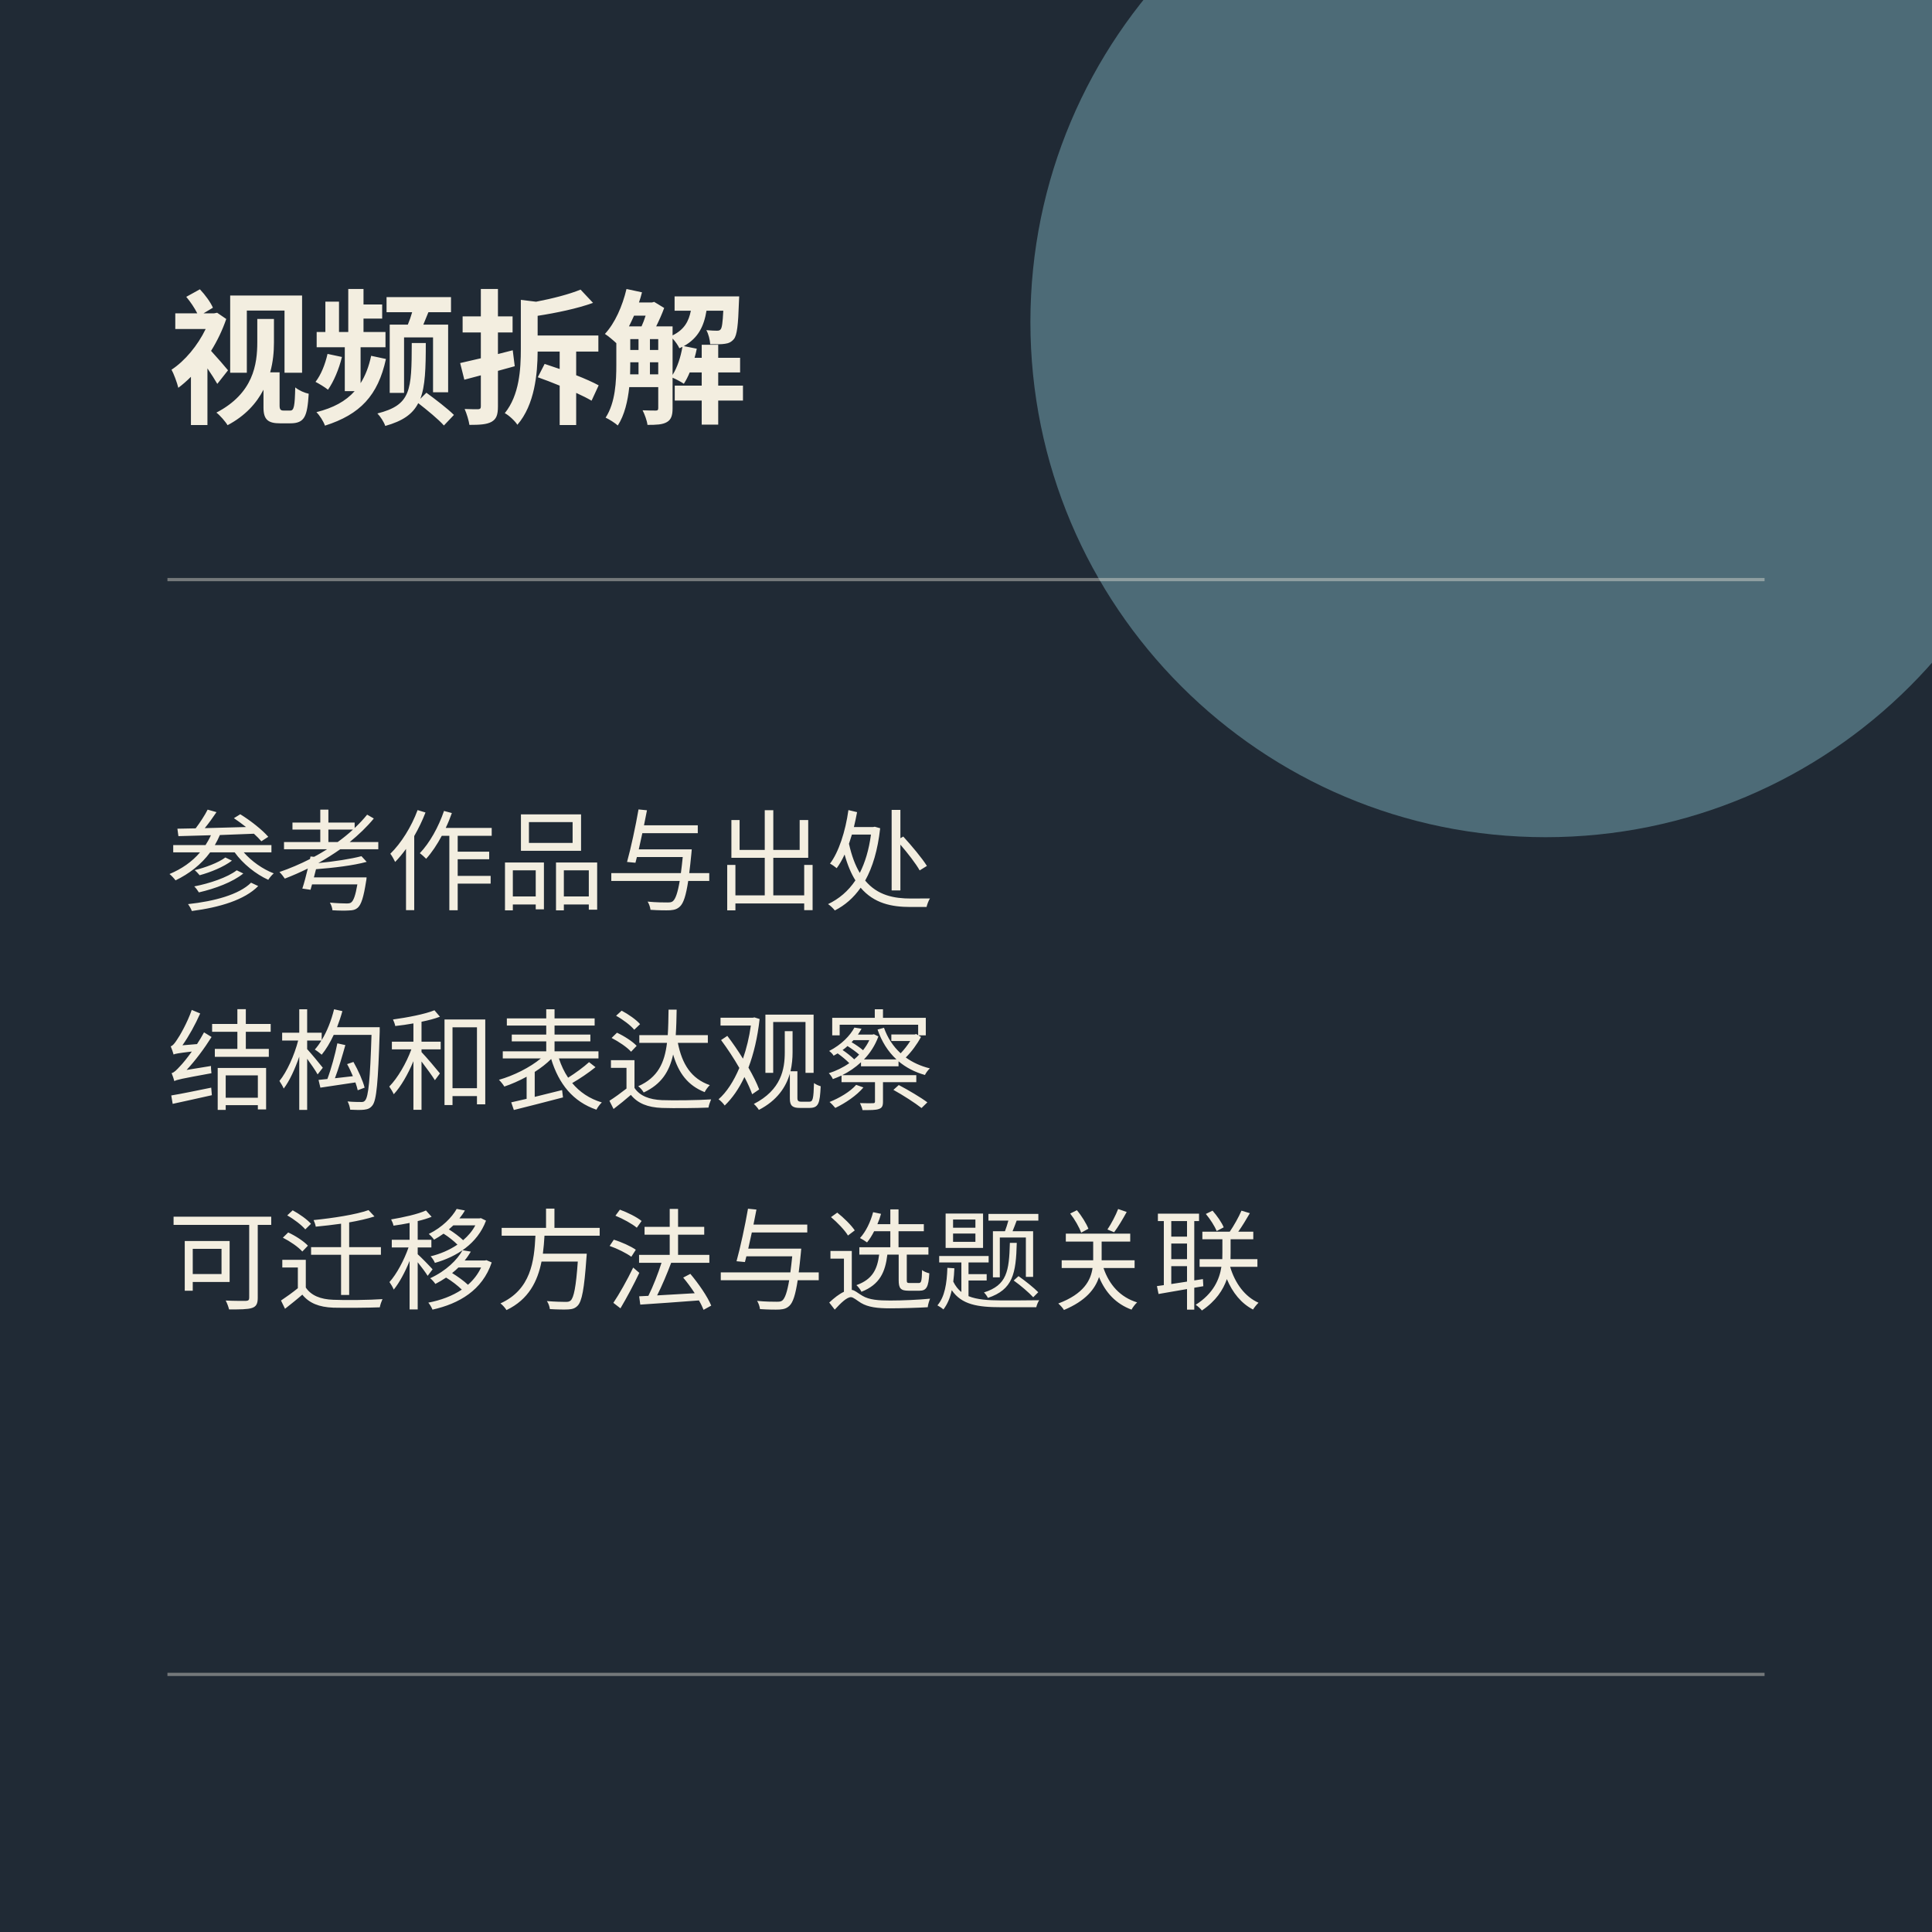
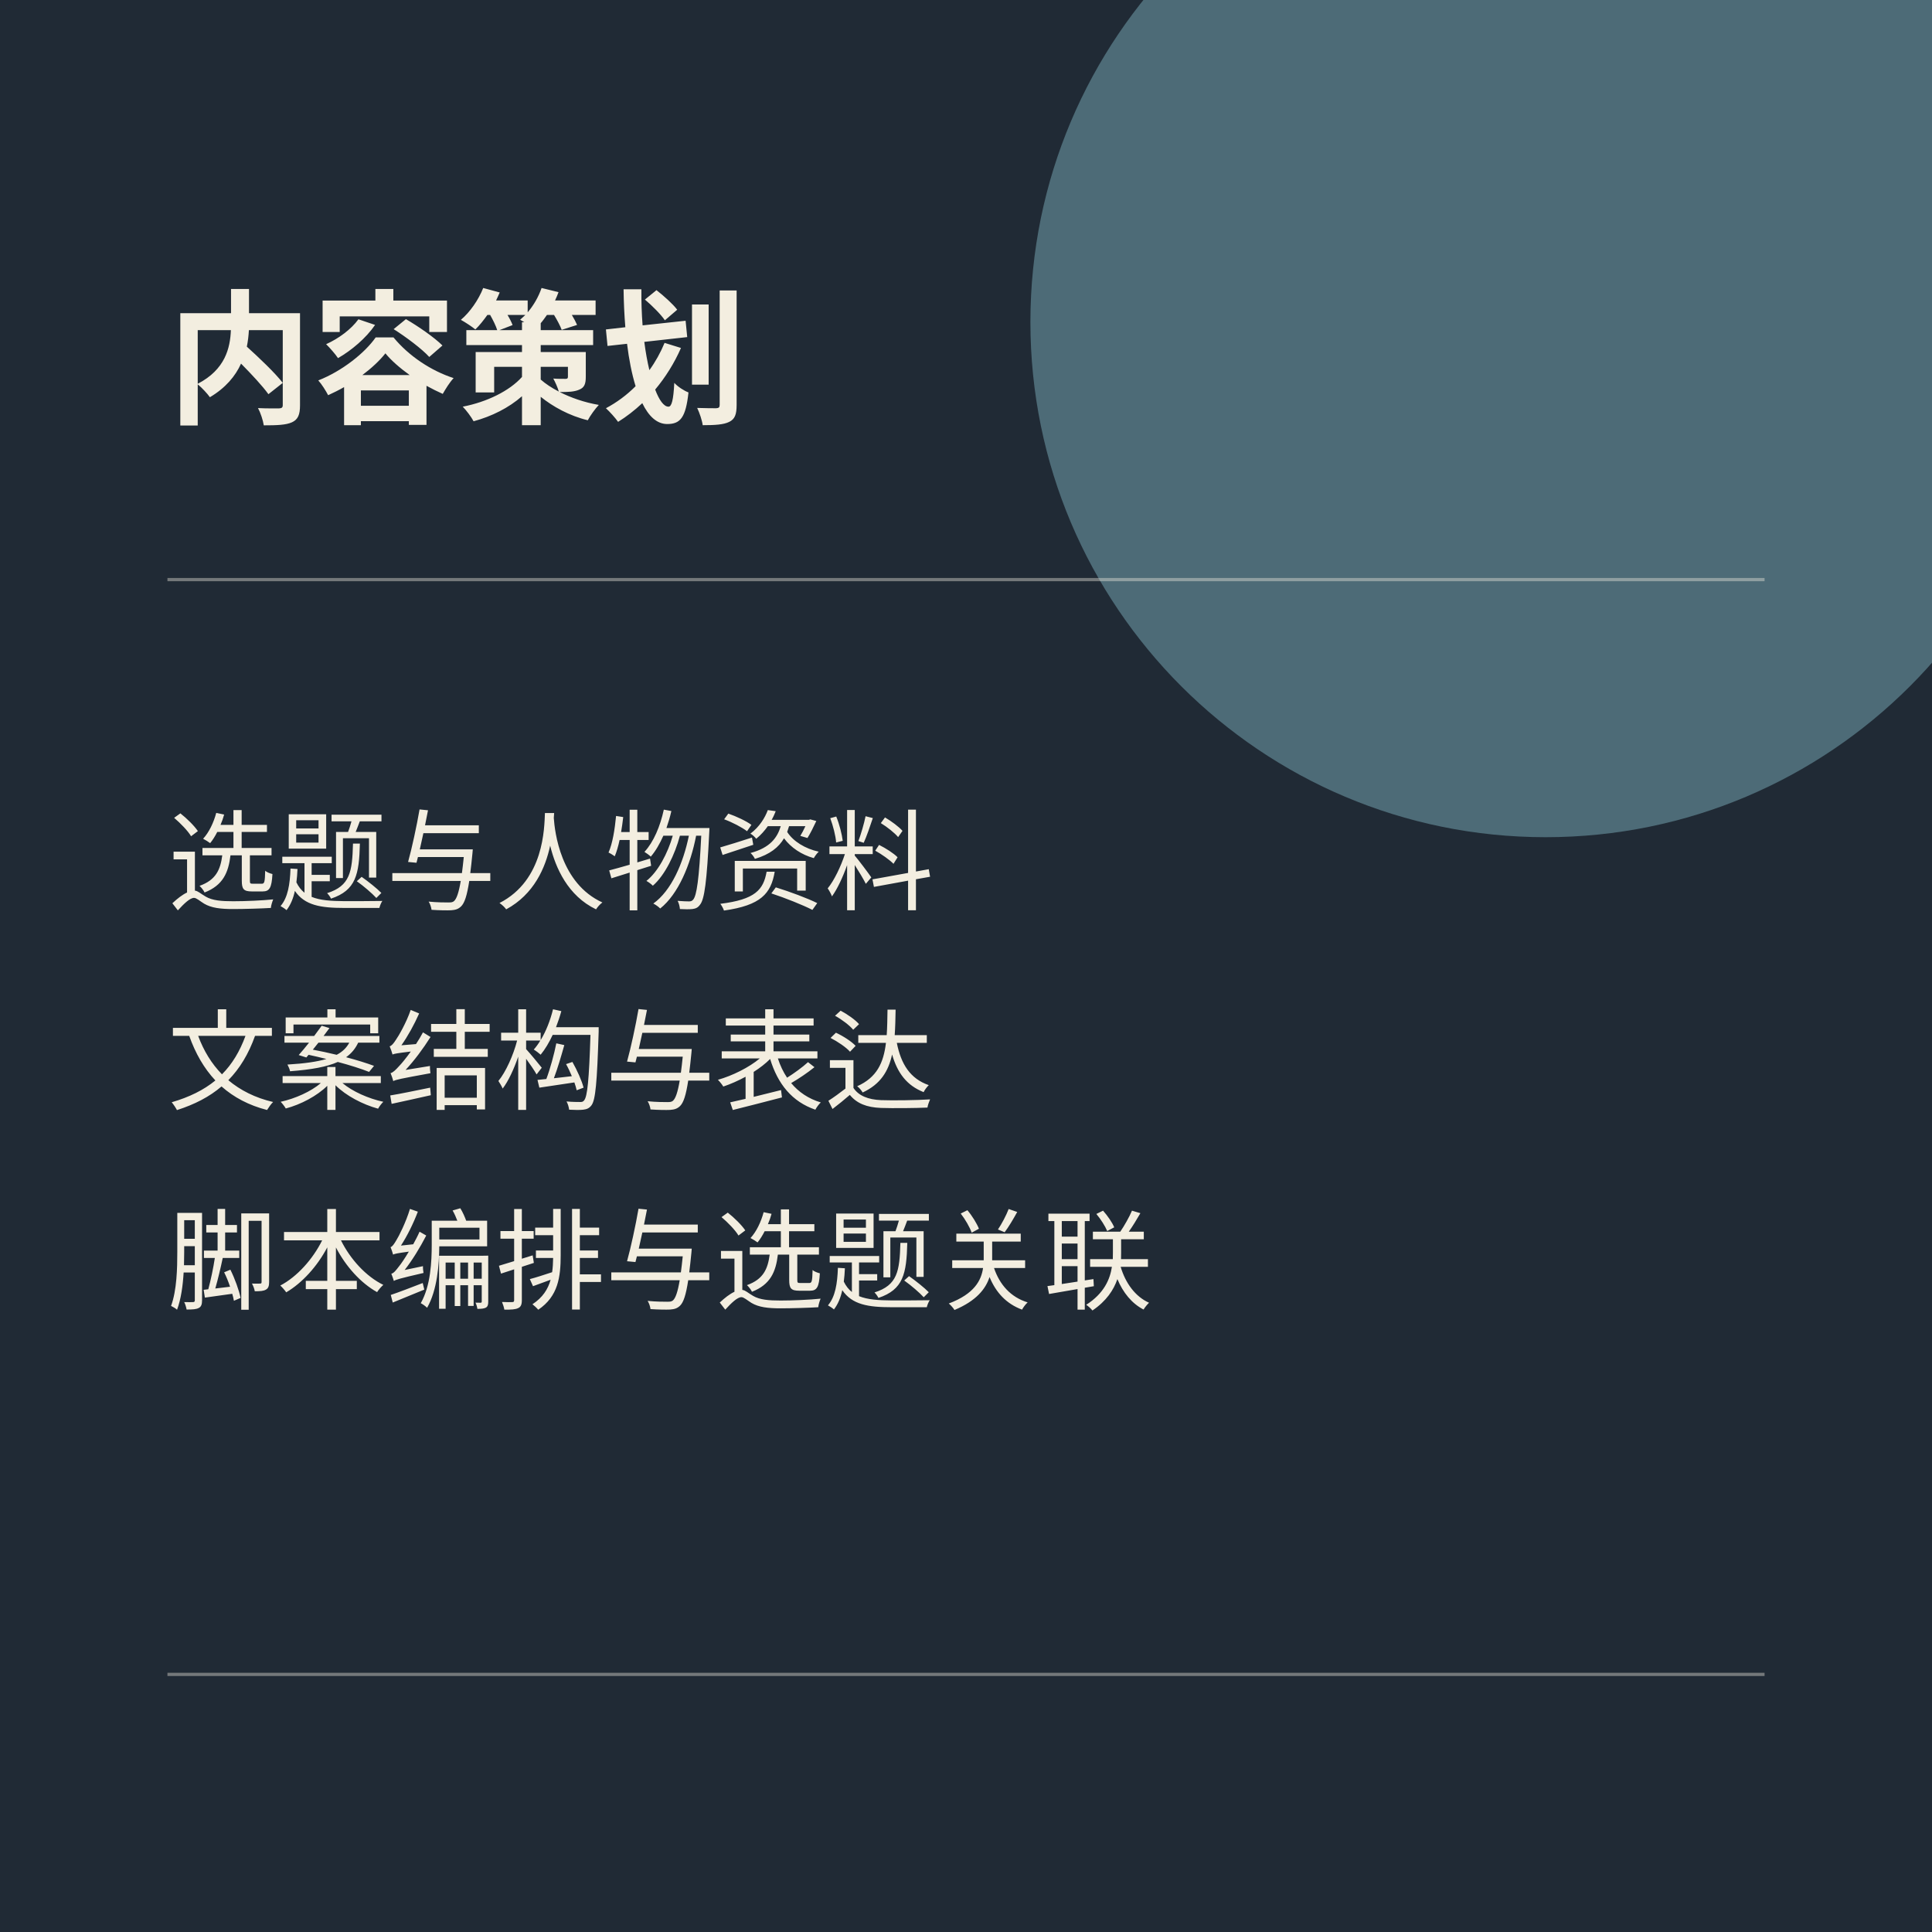
<svg xmlns="http://www.w3.org/2000/svg" viewBox="0 0 600 600">
  <rect width="600" height="600" fill="#202a35" />
  <circle cx="480" cy="100" r="160" fill="#5e8490" opacity=".72" />
  <path d="M52 180H548M52 520H548" stroke="#f3eee0" opacity=".4" />
  <g font-family="PingFang SC,Microsoft YaHei,sans-serif" fill="#f3eee0">
-     <text x="52" y="128" font-size="45" font-weight="600">视频拆解</text>
-     <text x="52" y="280" font-size="34">参考作品与出处</text>
-     <text x="52" y="342" font-size="34">结构和表达观察</text>
-     <text x="52" y="404" font-size="34">可迁移方法与选题关联</text>
+     <text x="52" y="128" font-size="45" font-weight="600">内容策划</text>
+     <text x="52" y="280" font-size="34">选题与人物资料</text>
+     <text x="52" y="342" font-size="34">文案结构与表达</text>
+     <text x="52" y="404" font-size="34">脚本编排与选题关联</text>
  </g>
</svg>
